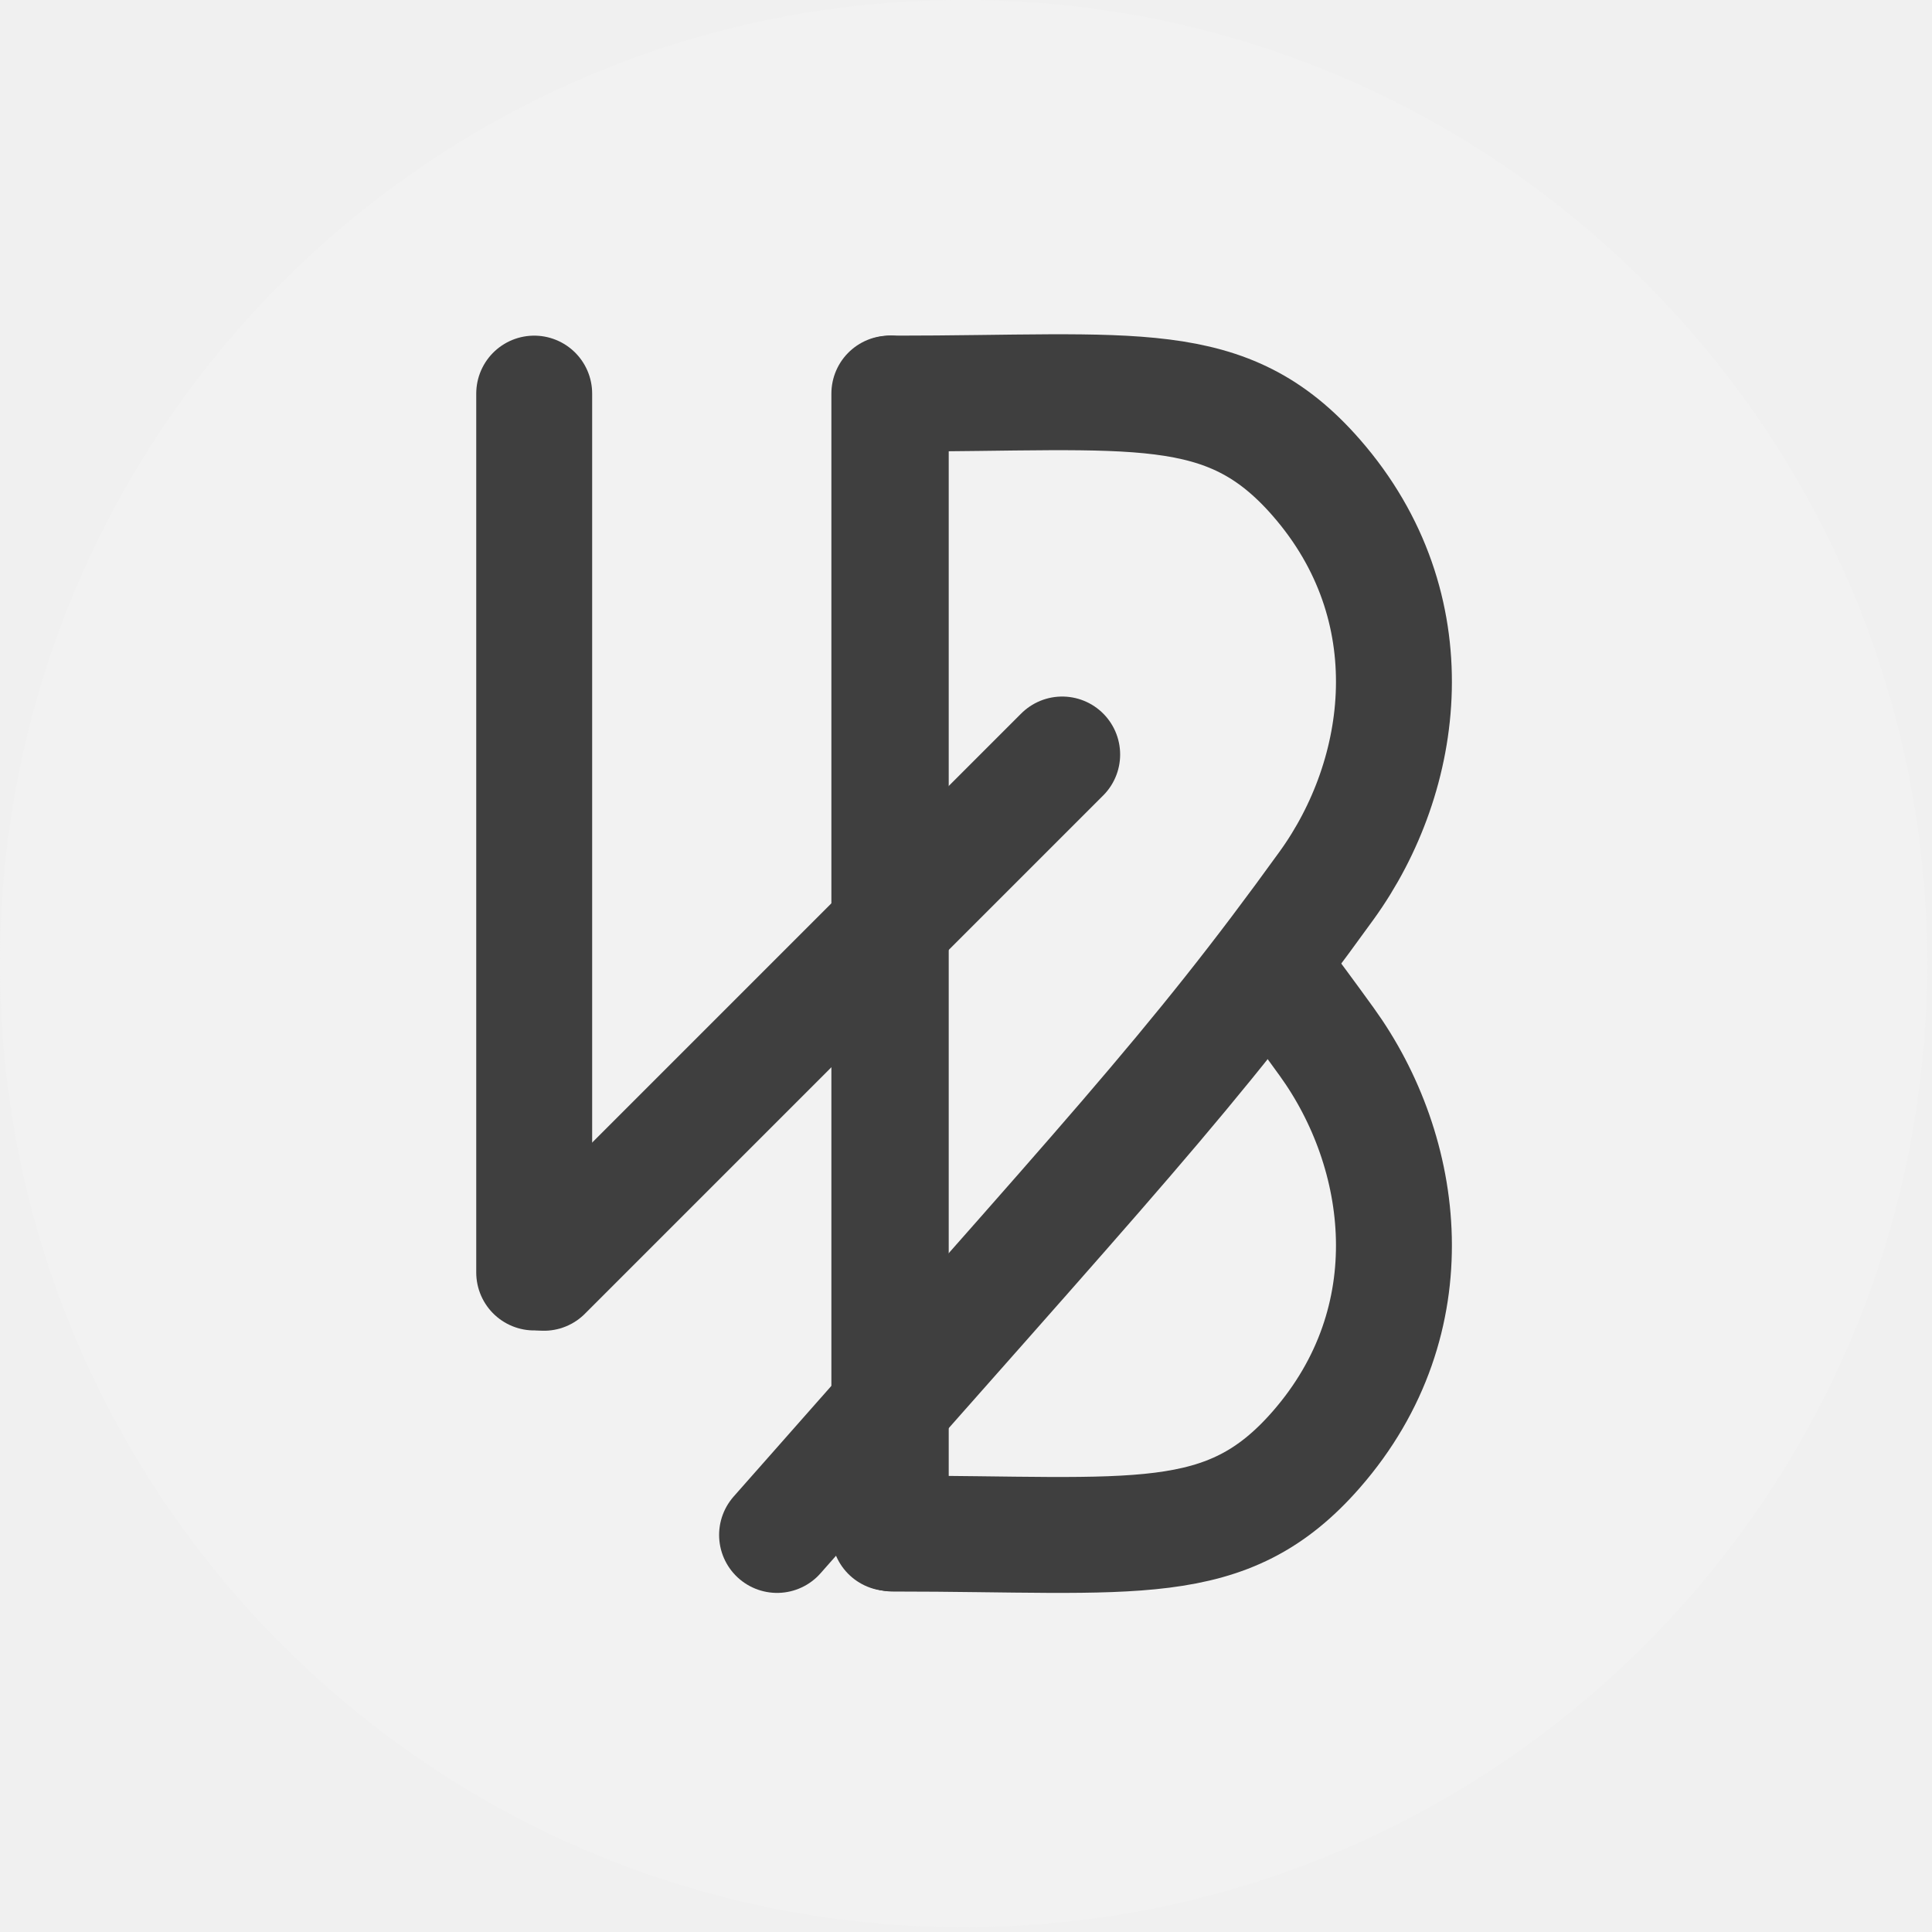
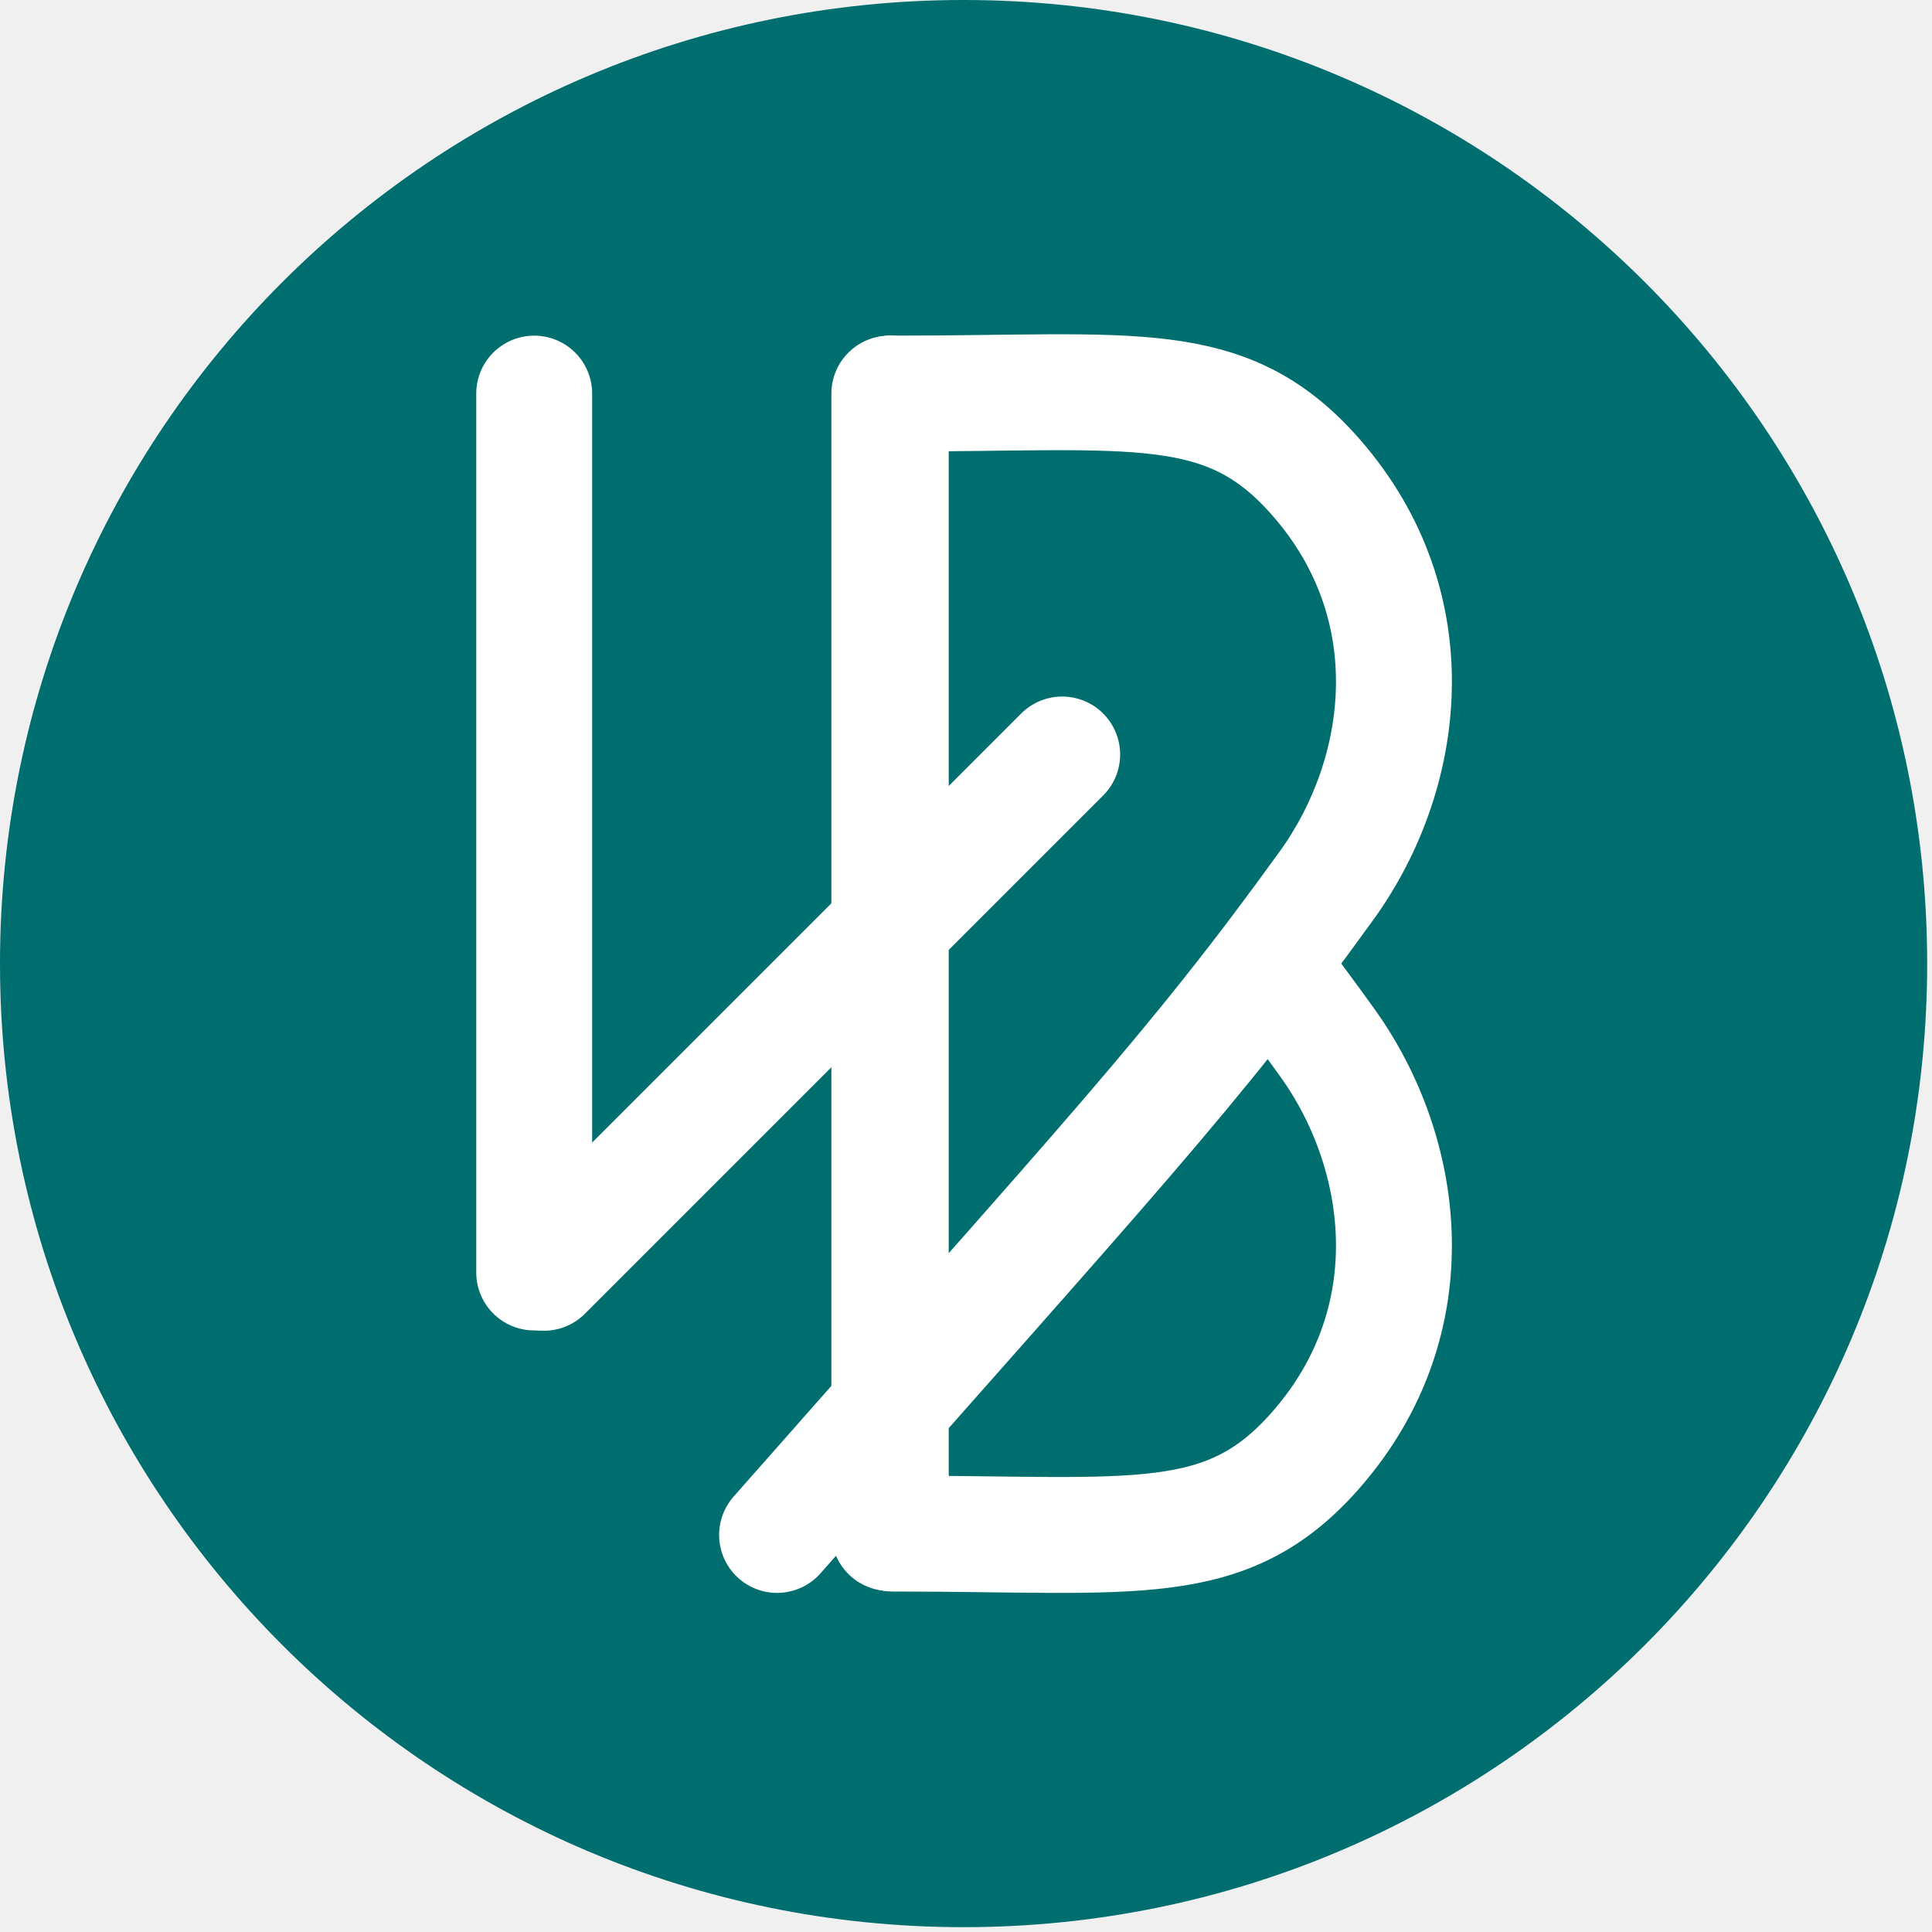
<svg xmlns="http://www.w3.org/2000/svg" id="Layer_1" data-name="Layer 1" viewBox="0 0 2000 2000">
  <defs>
    <style>
      .cls-1 {
        fill: none;
-         stroke: #3f3f3f;
+         stroke: #fff;
        stroke-linecap: round;
        stroke-linejoin: round;
        stroke-width: 120px;
      }

      .cls-2 {
-         fill: #f2f2f2;
+         fill: #006d6f;
      }
    </style>
  </defs>
  <rect class="cls-2" x="0" y="0" width="1995" height="1995" rx="997.5" ry="997.5" />
  <line class="cls-1" x1="553" y1="407.46" x2="553" y2="1317.27" />
  <g>
    <path class="cls-1" d="m1317.3,1002.59c18.23,24.02,36.65,48.95,56.11,75.91,82.31,114,106.66,287.63-10.85,422.14-93.1,106.57-186.71,86.91-438,86.91" />
    <path class="cls-1" d="m804.42,1588.97c343.84-390.21,429.79-479.66,568.99-672.46,82.31-114,106.66-287.63-10.85-422.14-93.1-106.57-186.71-86.91-438-86.91" />
    <line class="cls-1" x1="920.65" y1="407.46" x2="920.65" y2="1586.97" />
    <line class="cls-1" x1="922.12" y1="407.46" x2="922.12" y2="1586.97" />
  </g>
  <line class="cls-1" x1="563.04" y1="1317.59" x2="1099.57" y2="781.06" />
</svg>
